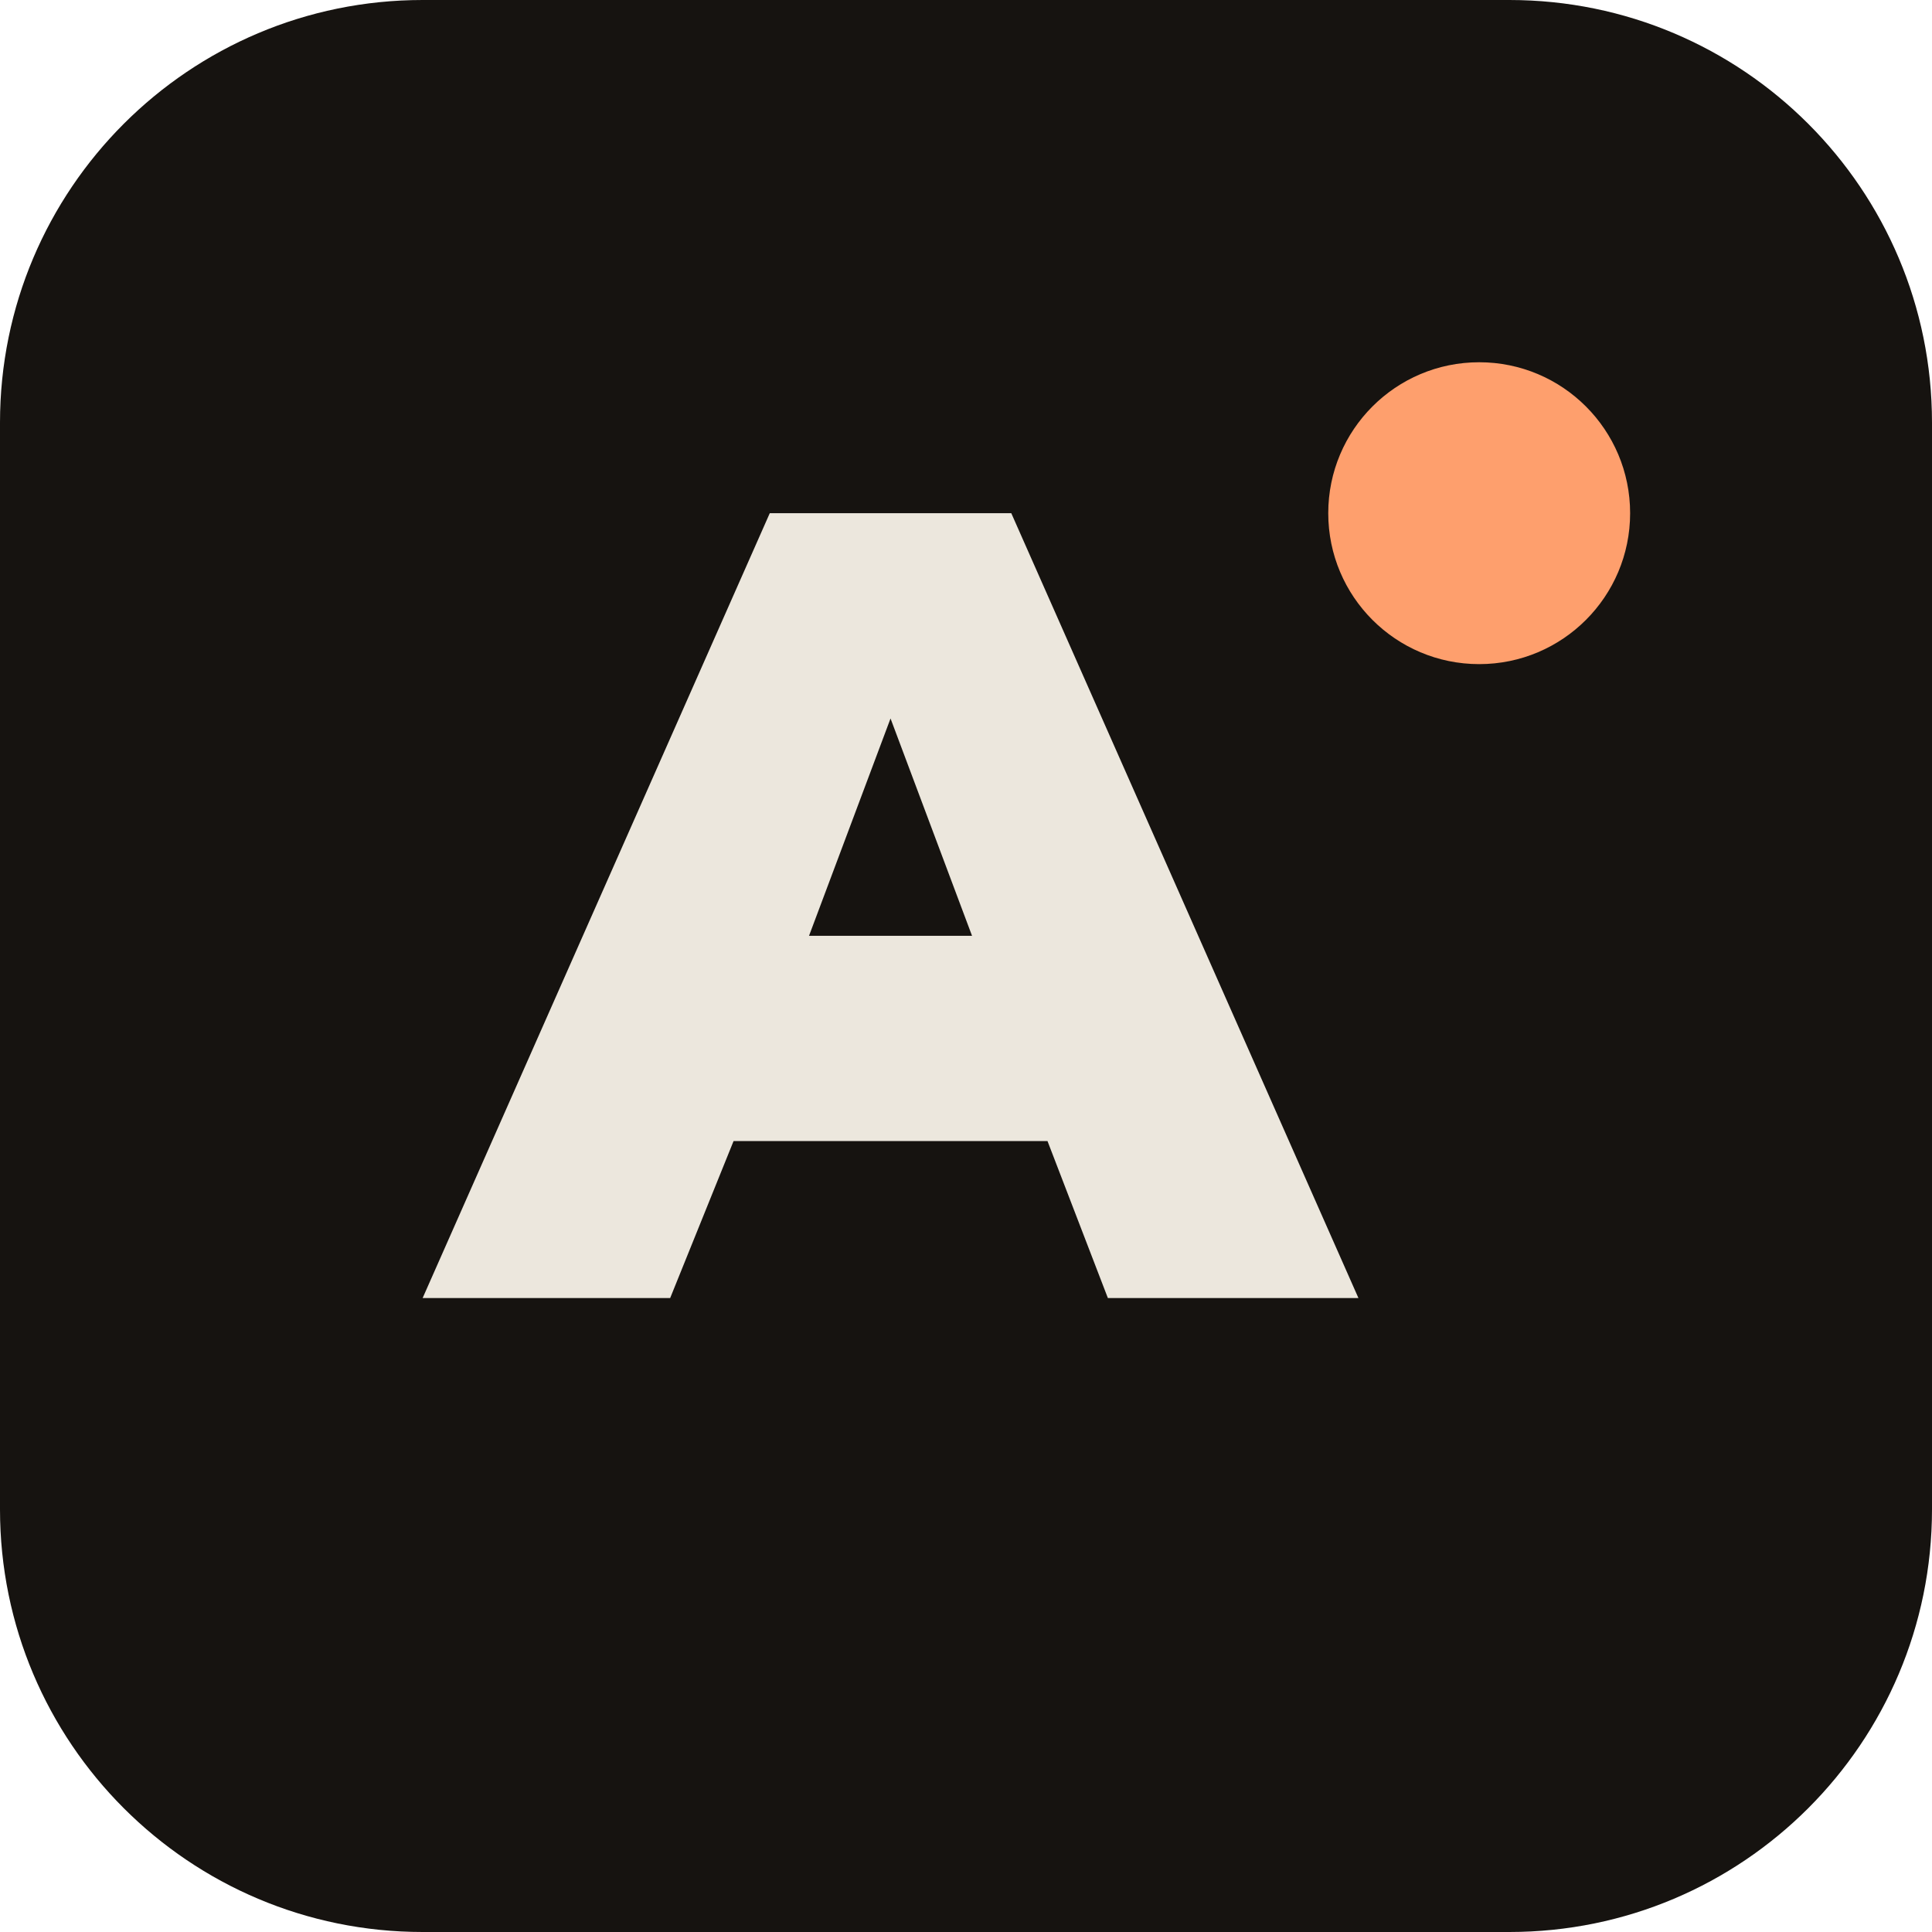
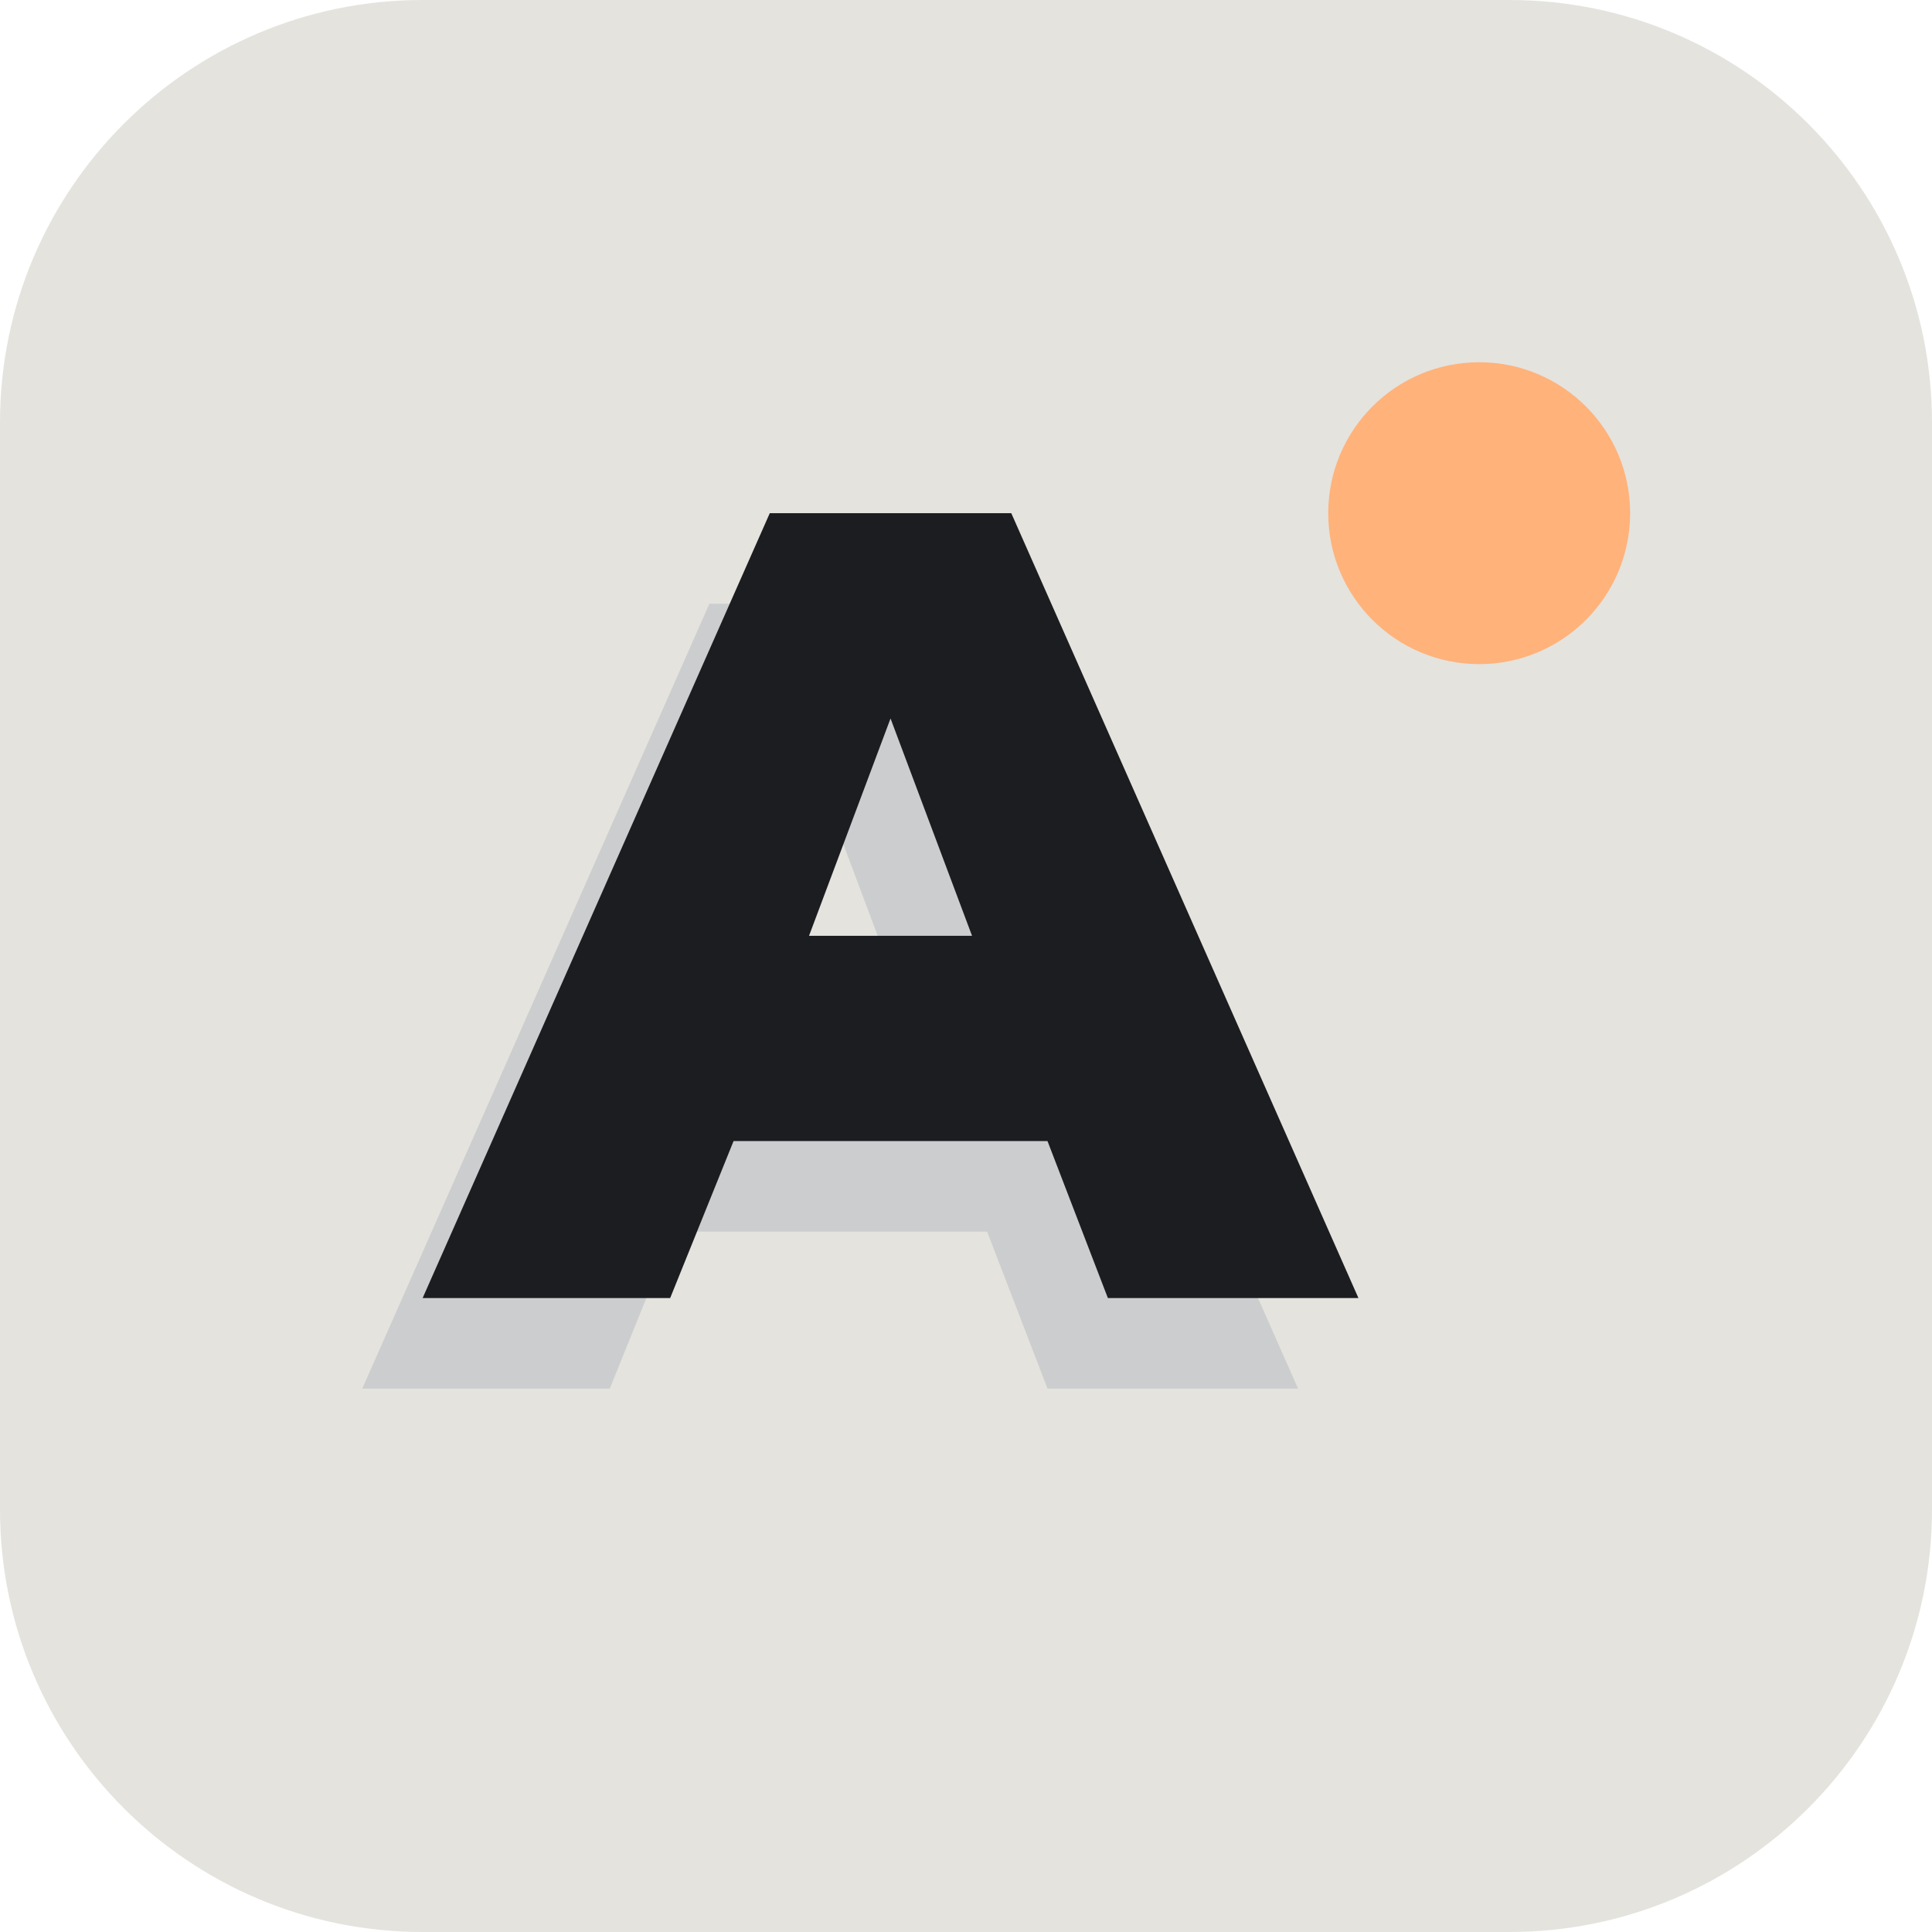
<svg xmlns="http://www.w3.org/2000/svg" viewBox="0 0 64 64">
-   <rect width="64" height="64" rx="14" fill="#161310" />
-   <path d="M14 43 25.5 17h8L45 43h-8.3l-2-5.2H24.3L22.2 43Zm12.8-12h5.4l-2.7-7.2Z" fill="#ece7dd" />
-   <circle cx="49" cy="17" r="5" fill="#fe9f6d" />
+   <rect width="64" height="64" rx="14" fill="#e4e3de" />
+   <path d="M12 46 23.5 20h8L43 46h-8.3l-2-5.2H22.3L20.2 46Zm12.8-12h5.4l-2.7-7.2Z" fill="#b8bcc2" opacity="0.55" />
+   <path d="M14 43 25.5 17h8L45 43h-8.3l-2-5.2H24.3L22.2 43Zm12.8-12h5.4l-2.7-7.2Z" fill="#1c1d20" />
+   <circle cx="49" cy="17" r="5" fill="#ffb27a" />
</svg>
